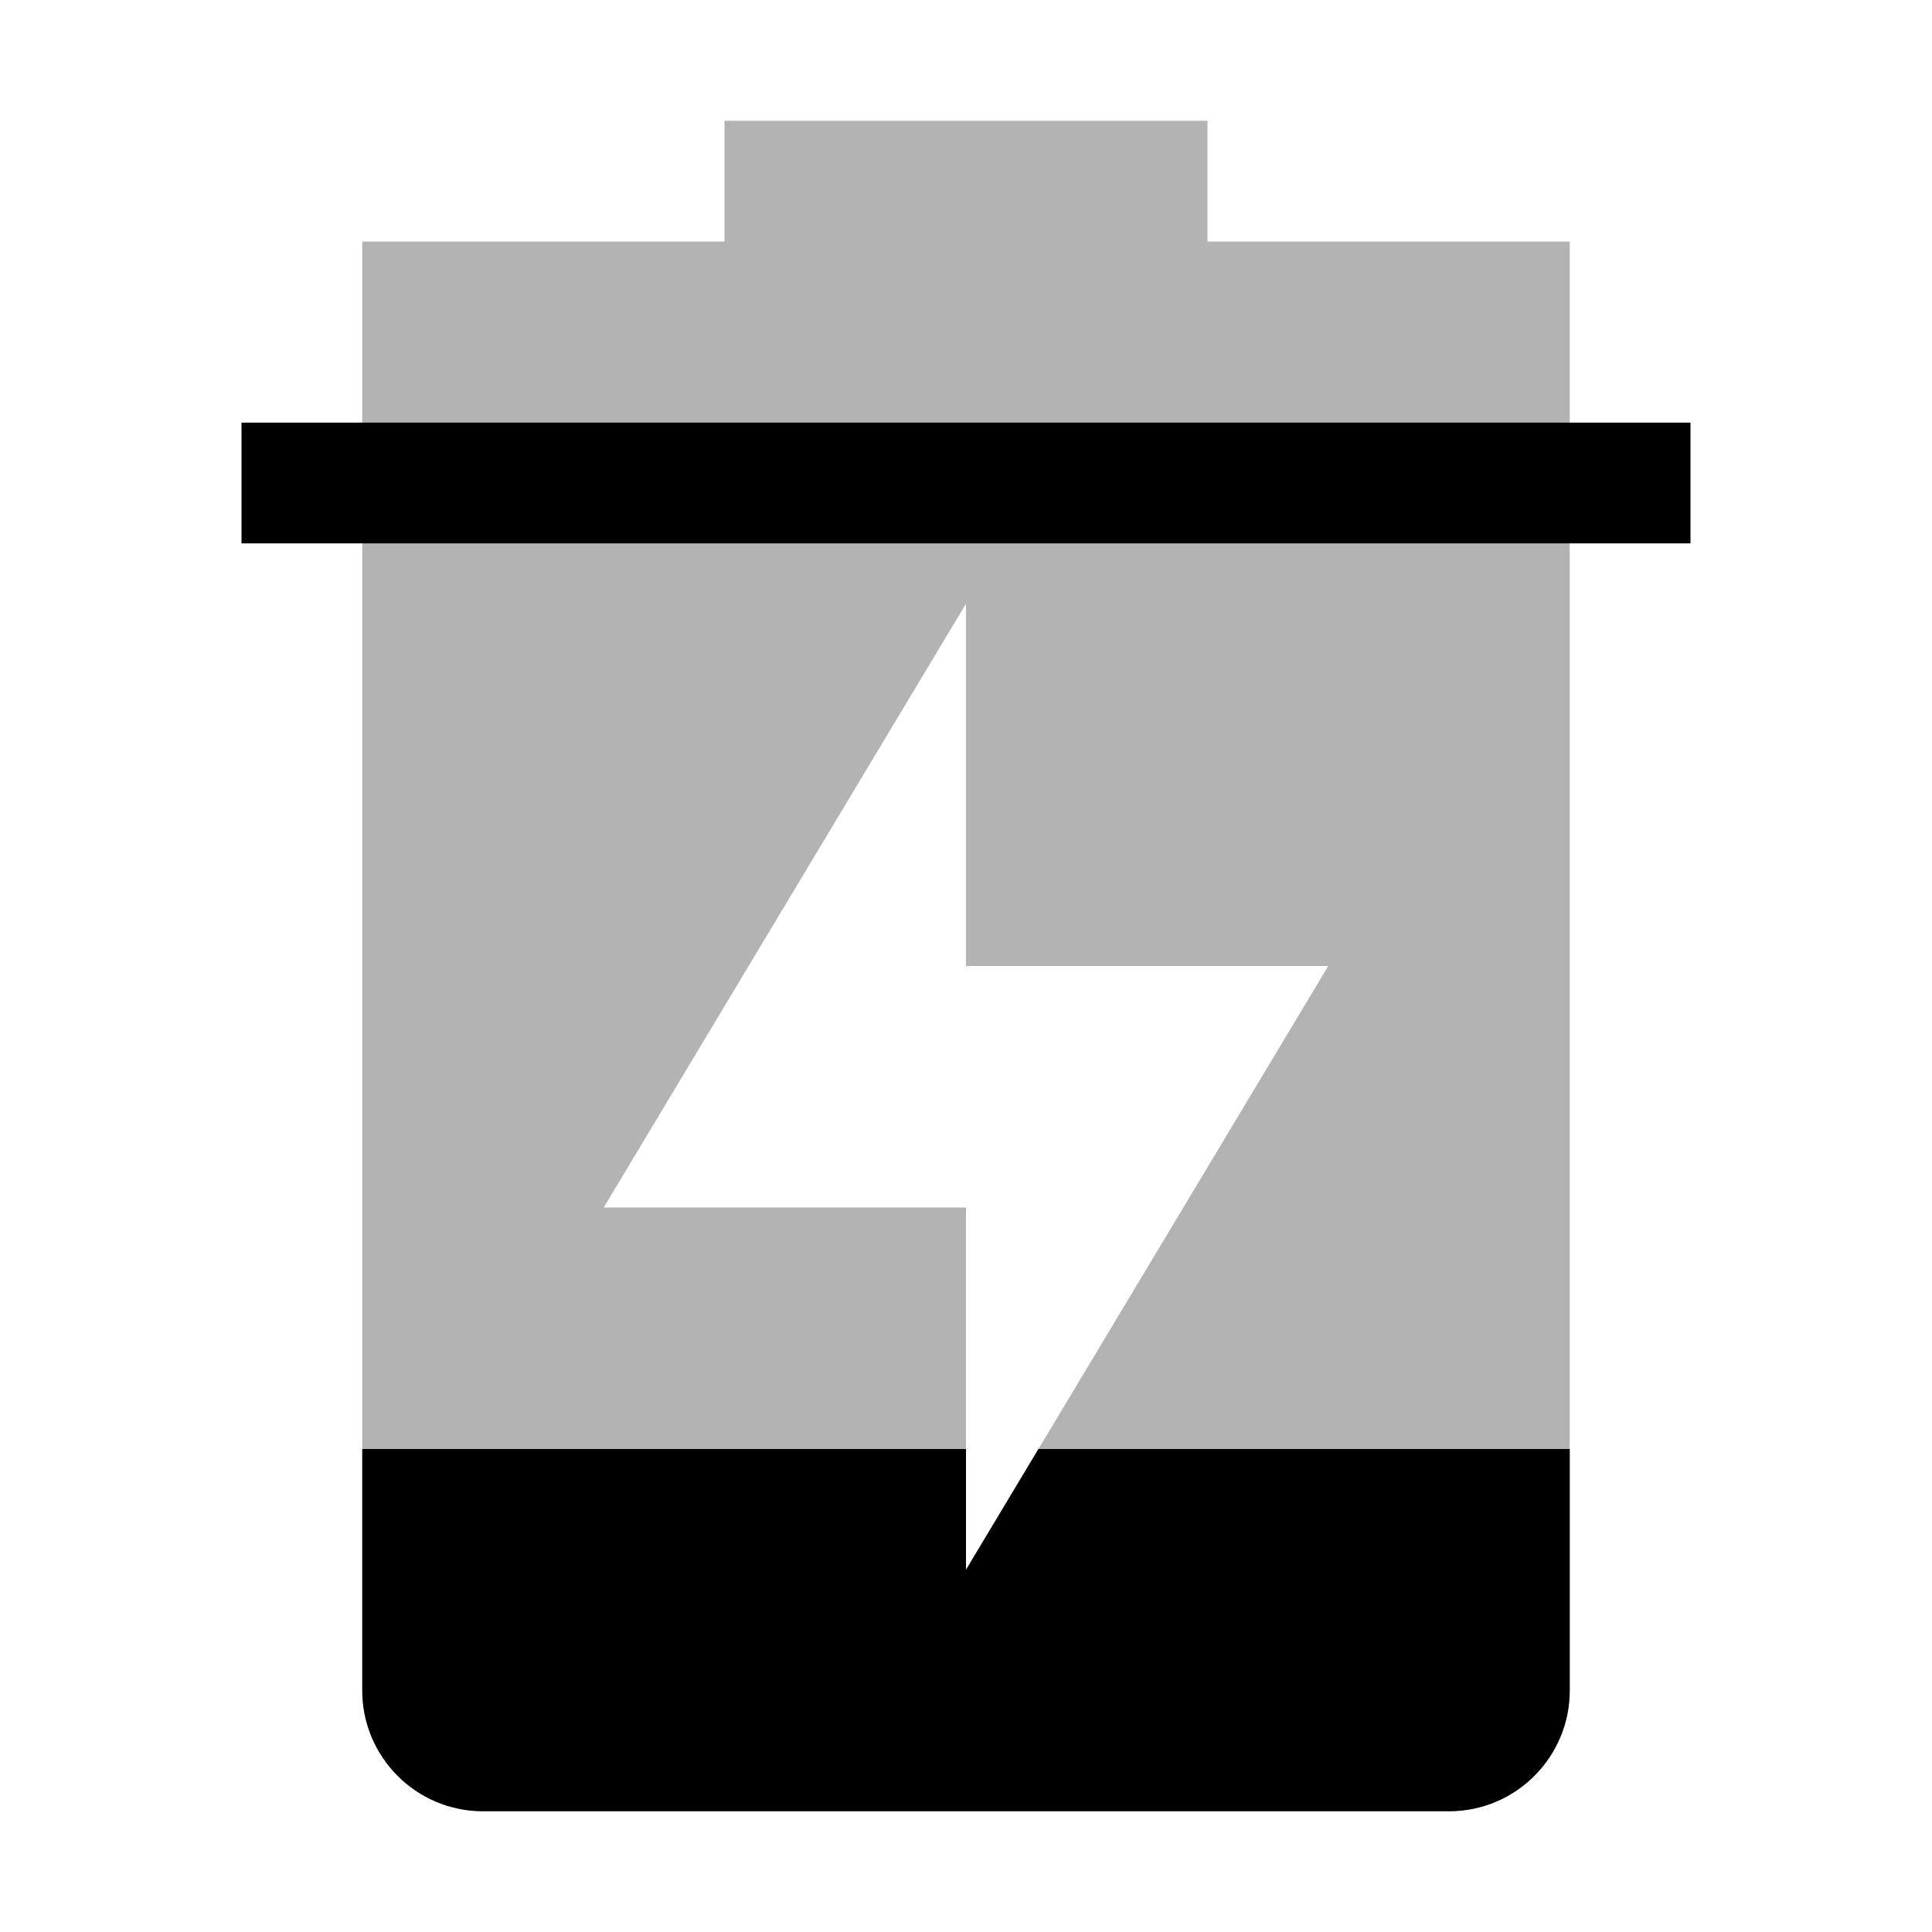
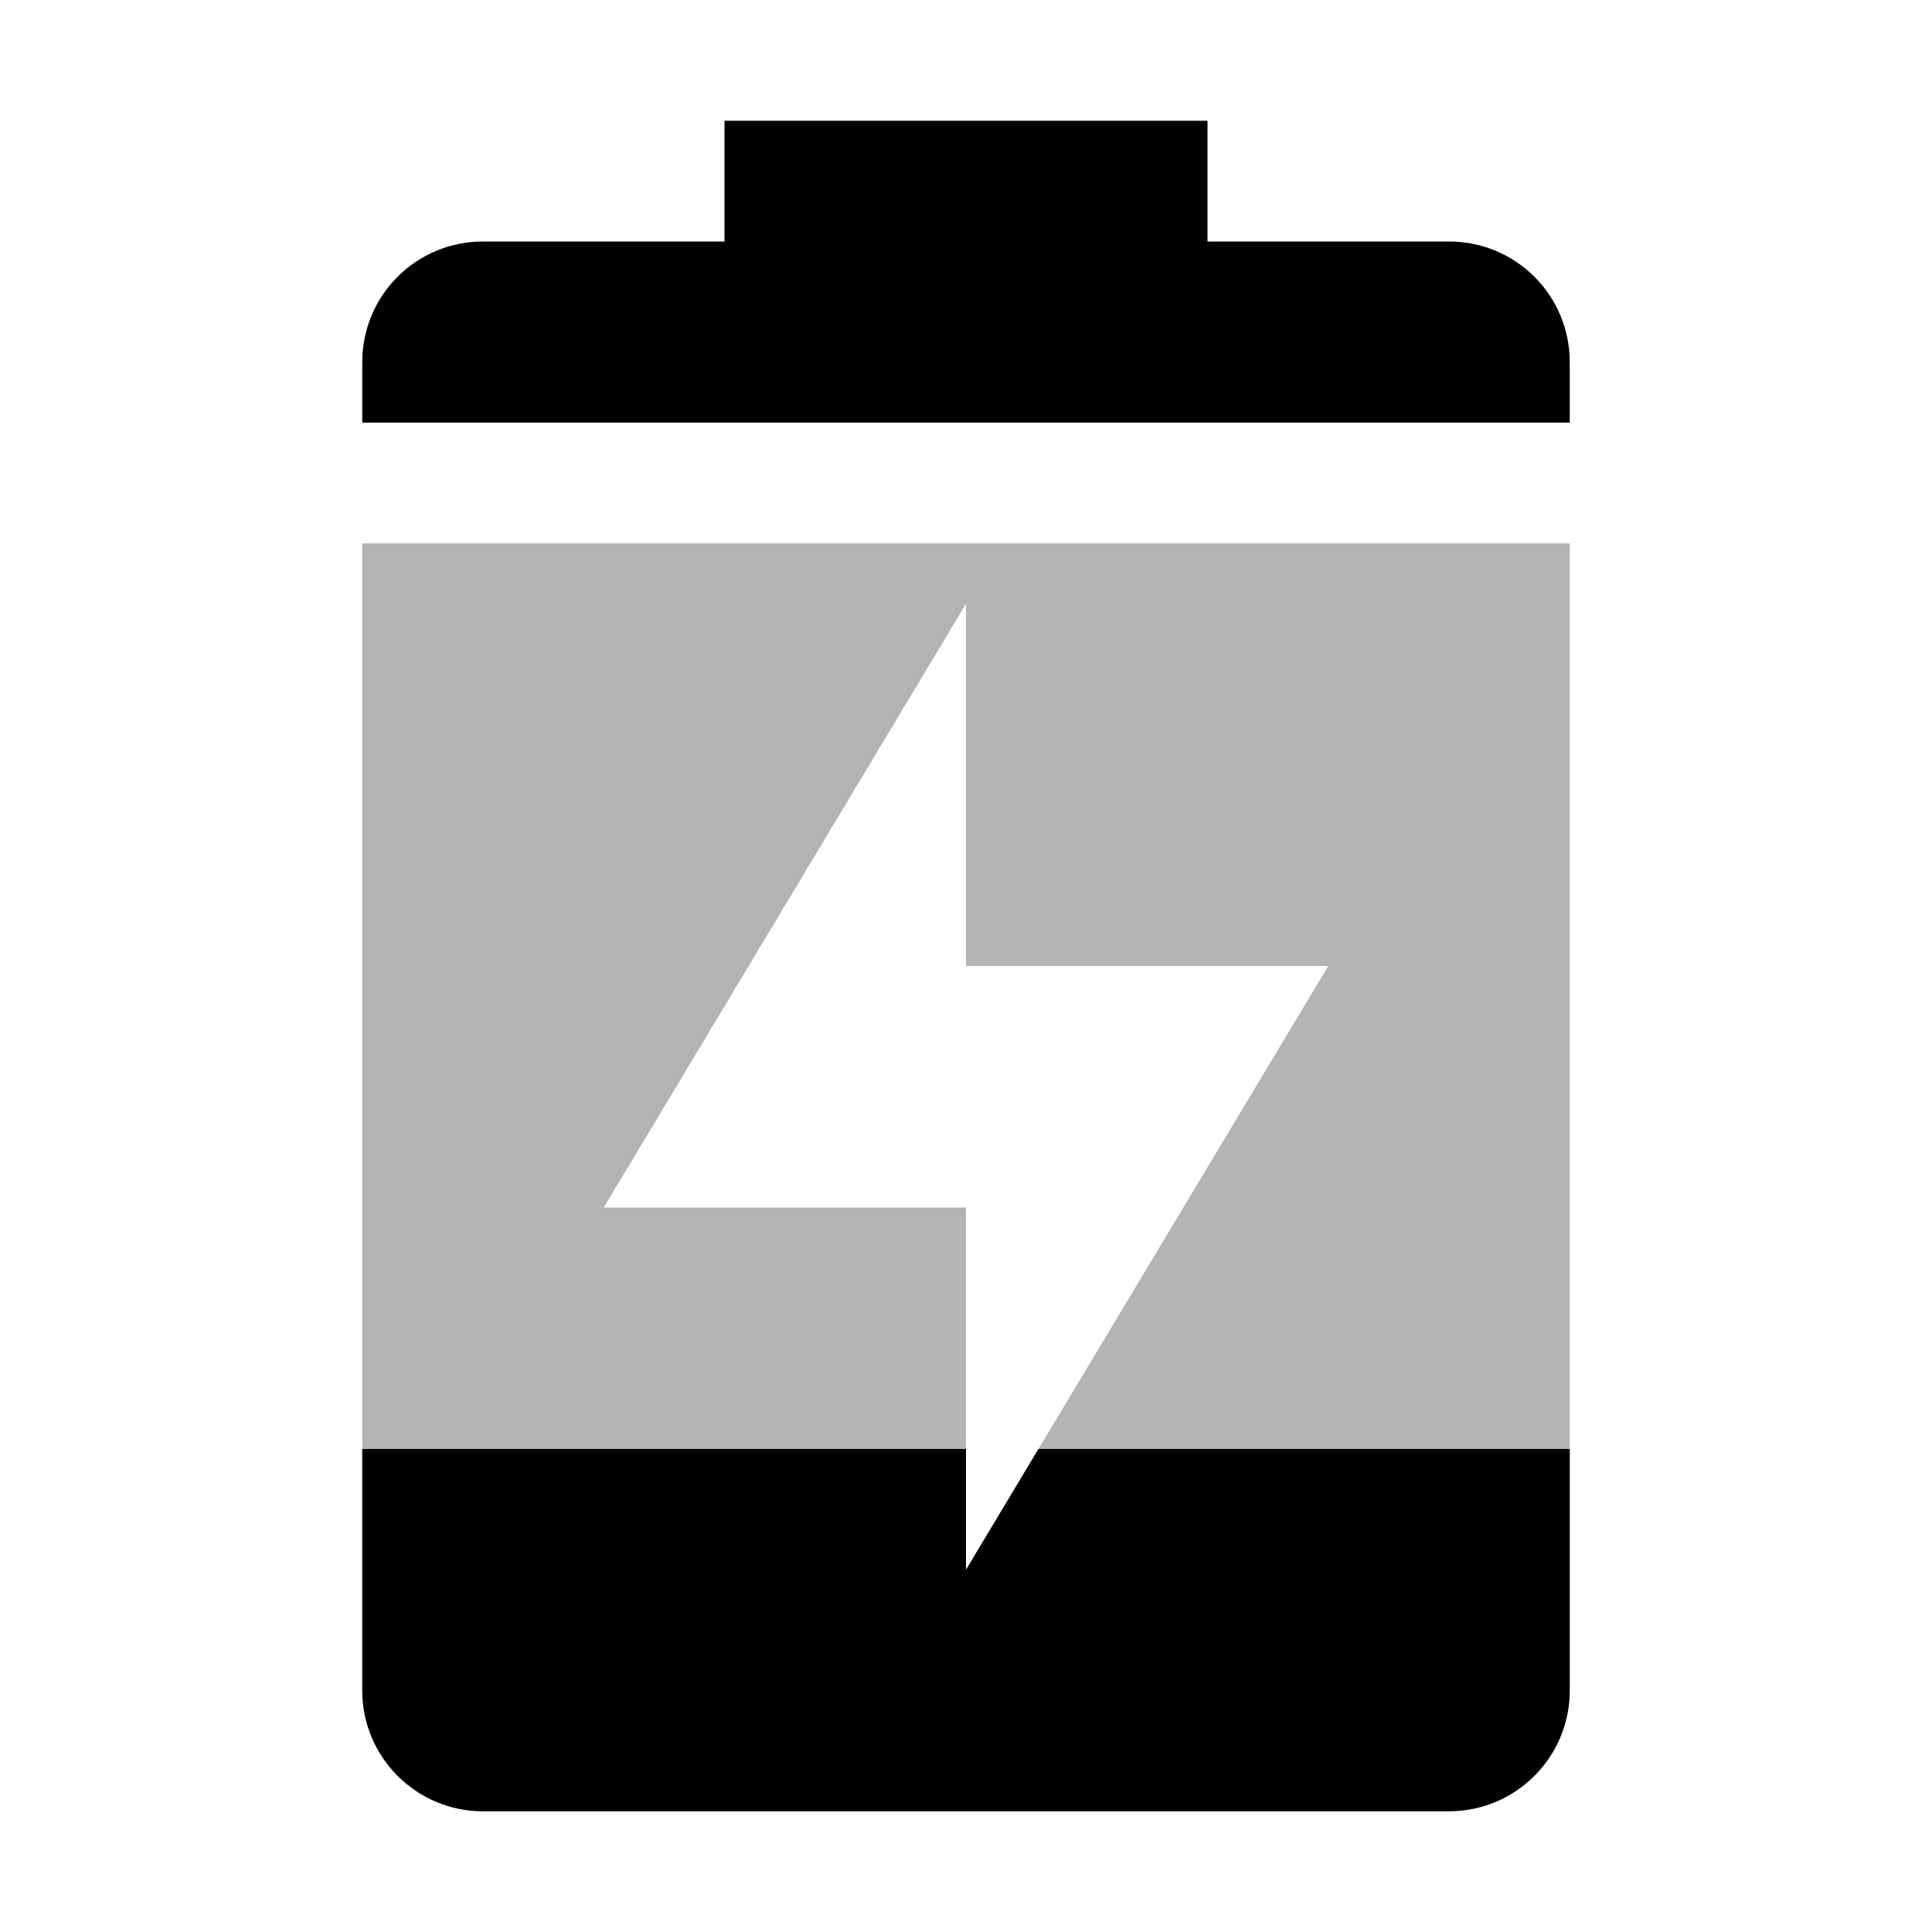
<svg xmlns="http://www.w3.org/2000/svg" width="16" height="16" version="1.1">
-   <path style="opacity:0.3;fill:currentColor" class="success" d="M 6,1 V 2 H 3 V 14 C 3,14.55 3.446,15 4,15 H 12 C 12.554,15 13,14.55 13,14 V 2 H 10 V 1 Z M 8,5 V 8 H 11 L 8,13 V 10 H 5 Z" />
-   <path style="fill:currentColor" class="success" d="M 3,12 V 14 C 3,14.55 3.446,15 4,15 H 12 C 12.554,15 13,14.55 13,14 V 12 H 8.6 L 8,13 V 12 Z" />
-   <path style="fill:currentColor" d="m2 3.5h12v1h-12z" />
+   <defs>
+     <clipPath id="abaixo-do-teto">
+       <rect x="0" y="4.5" width="16" height="11.5" />
+     </clipPath>
+   </defs>
+   <g clip-path="url(#abaixo-do-teto)">
+     <path style="opacity:0.3;fill:currentColor" class="success" d="M 6,1 V 2 H 3 V 14 C 3,14.55 3.446,15 4,15 H 12 C 12.554,15 13,14.55 13,14 V 2 H 10 V 1 Z M 8,5 V 8 H 11 L 8,13 V 10 H 5 Z" />
+     <path style="fill:currentColor" class="success" d="M 3,12 V 14 C 3,14.55 3.446,15 4,15 H 12 C 12.554,15 13,14.55 13,14 V 12 H 8.6 L 8,13 V 12 Z" />
+   </g>
+   <path style="fill:currentColor" d="M 6,1 V 2 H 4 C 3.446,2 3,2.446 3,3 V 3.5 H 13 V 3 C 13,2.446 12.554,2 12,2 H 10 V 1 Z" />
</svg>
